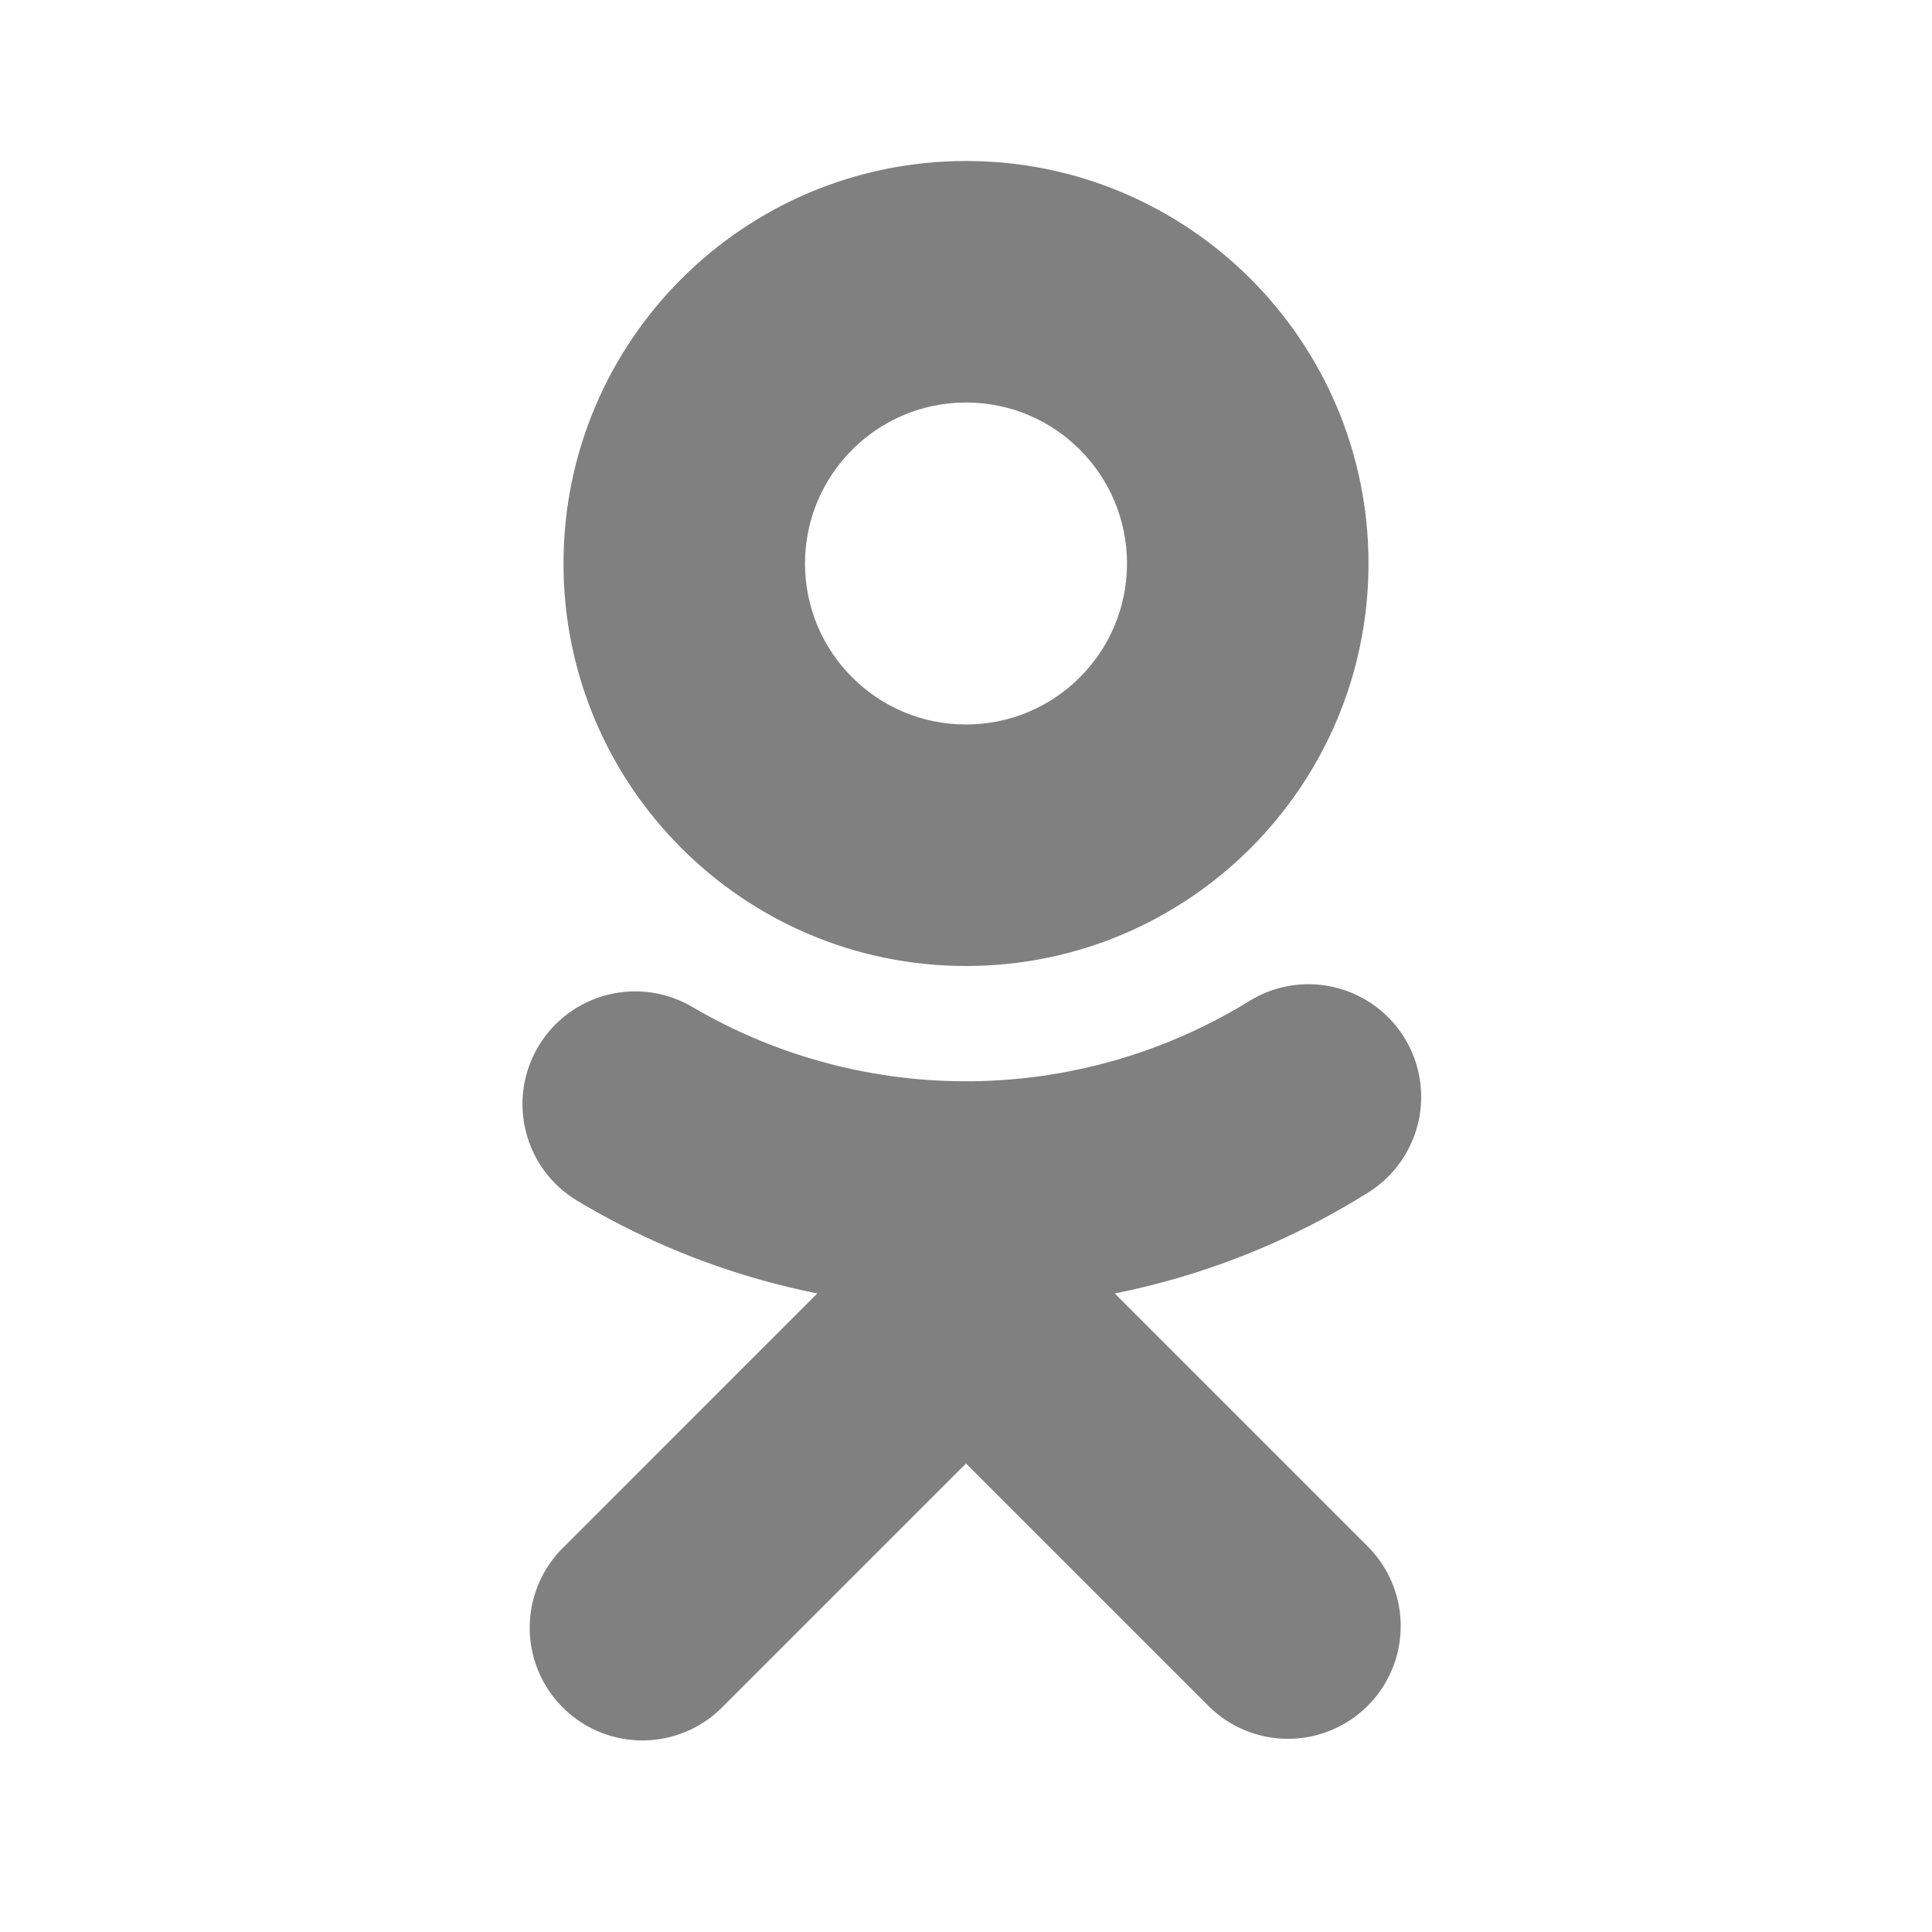
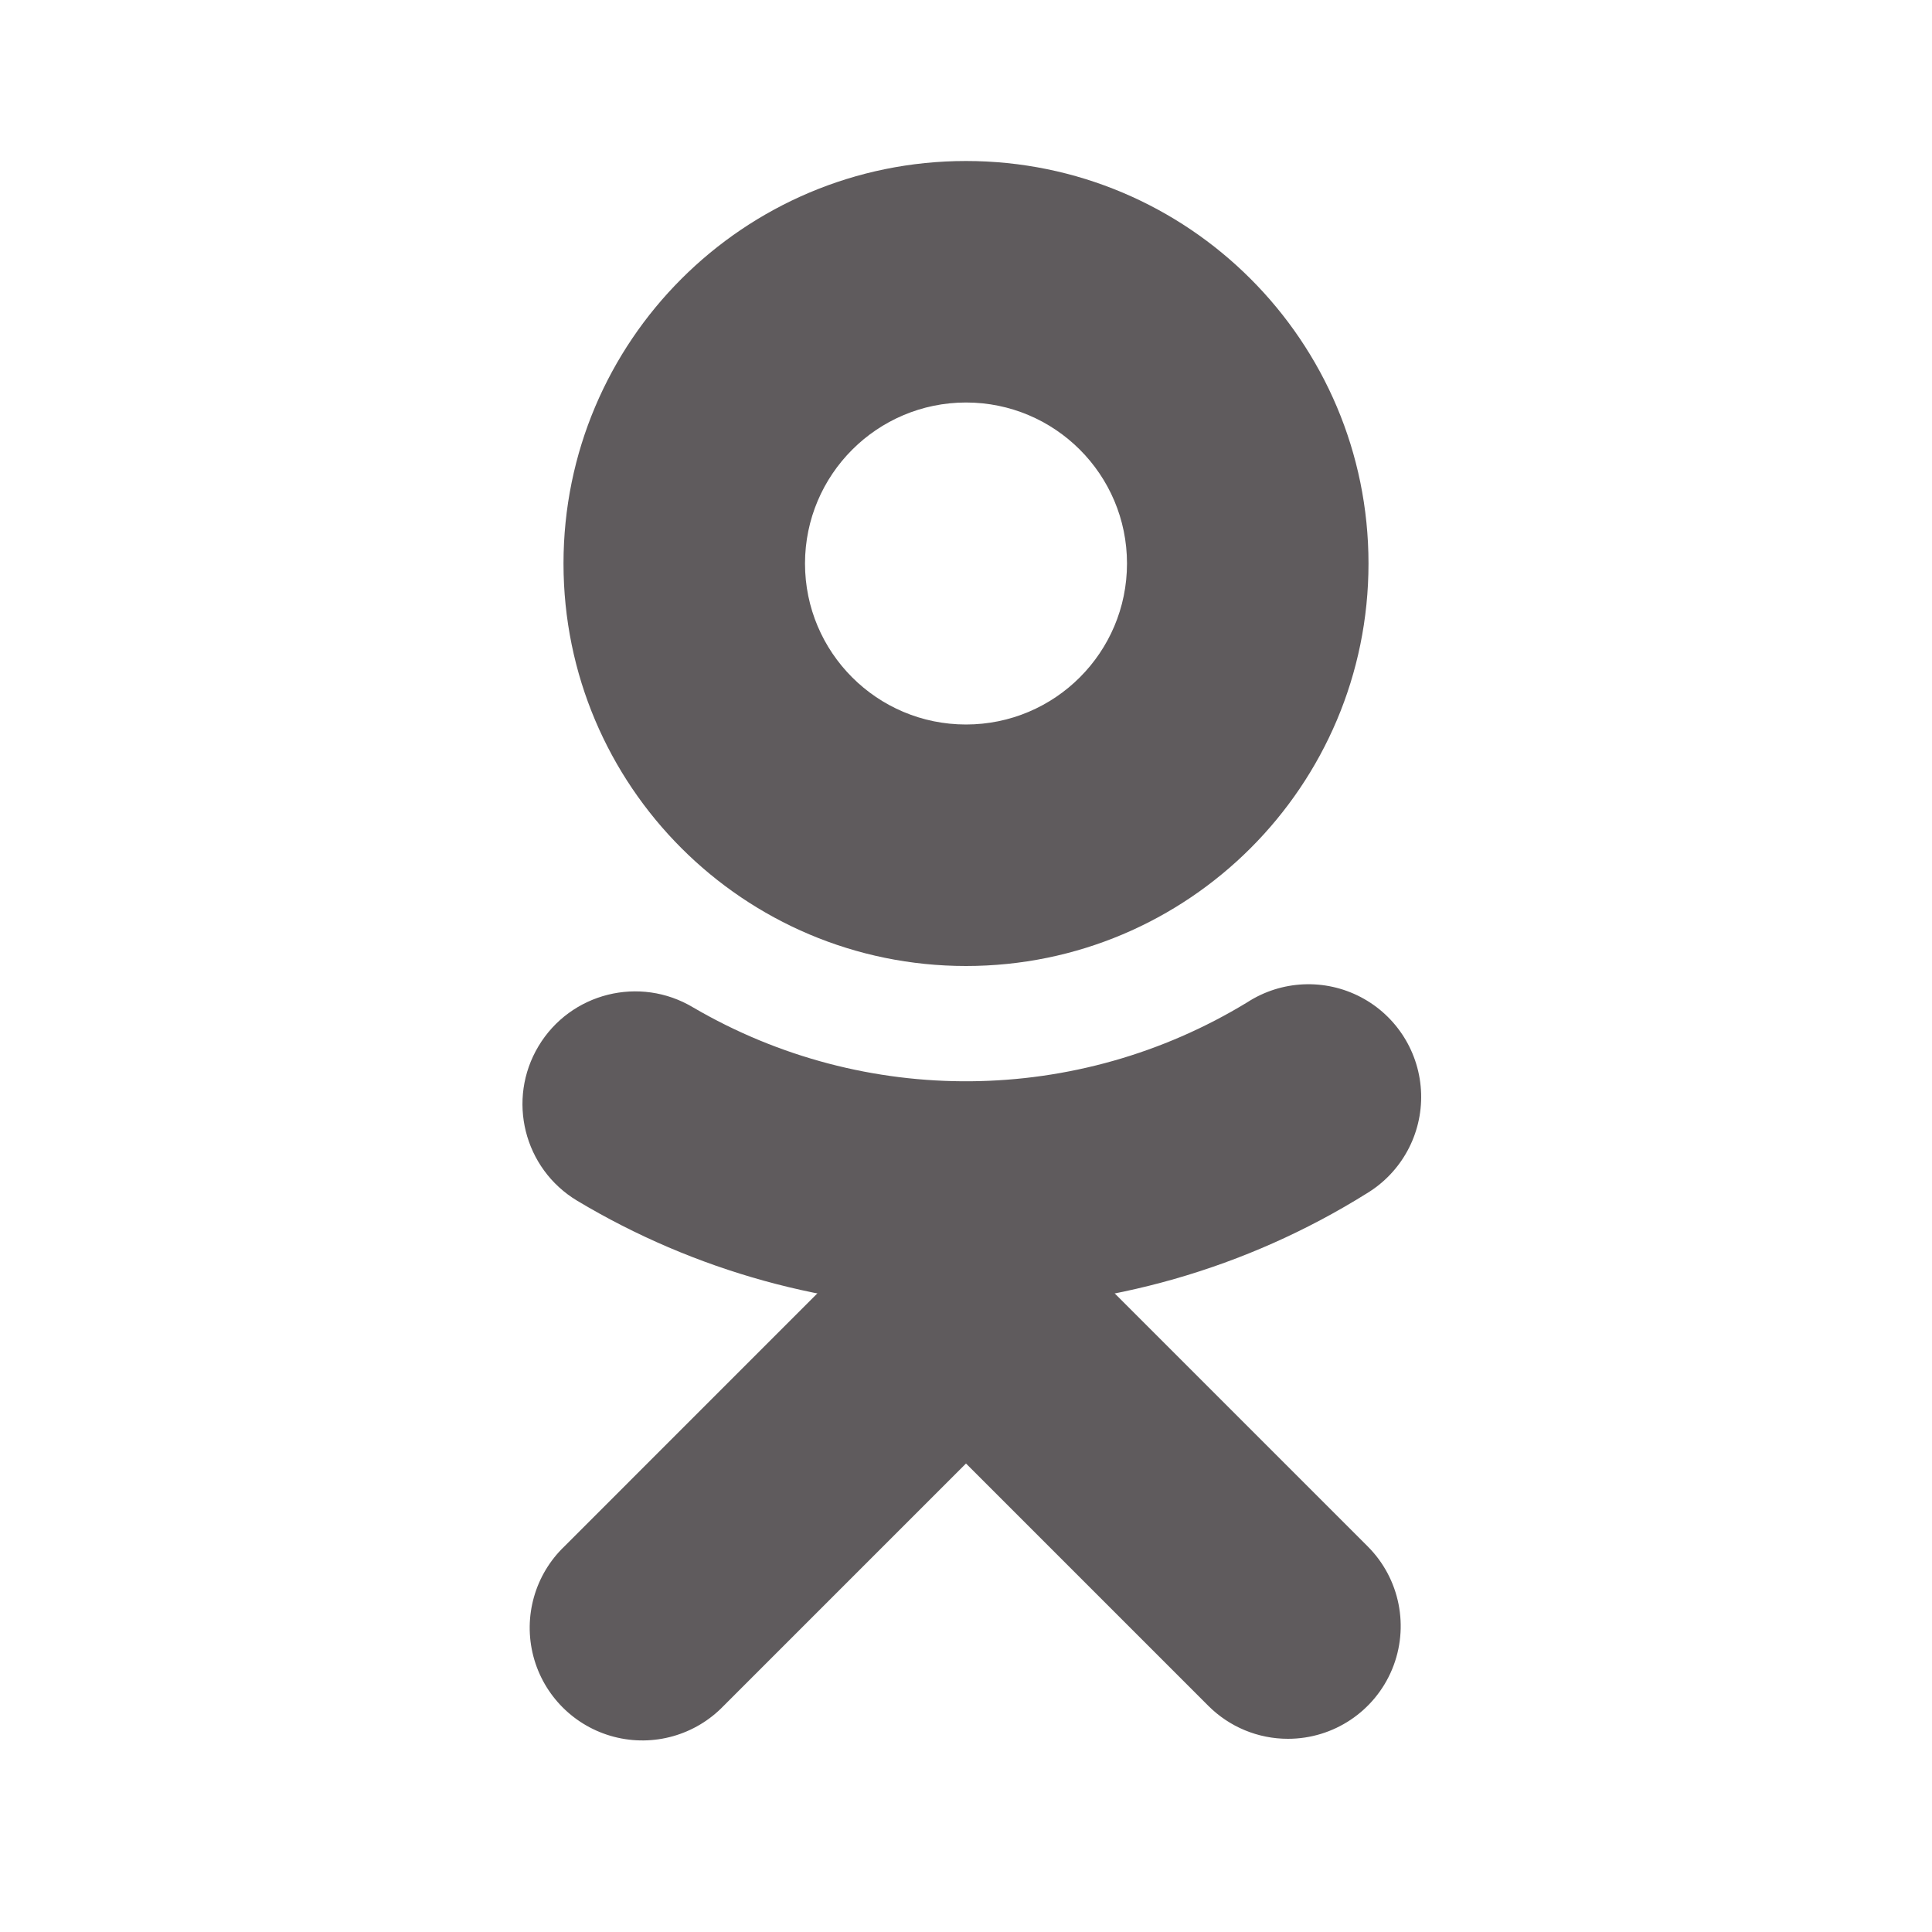
- <svg xmlns="http://www.w3.org/2000/svg" fill="#808080" data-name="Layer 45" height="32" id="Layer_45" viewBox="0 0 24 24" width="32">
-   <path d="M12,5a2,2,0,1,1-2,2,2.002,2.002,0,0,1,2-2m0-3a5,5,0,1,0,5,5,5,5,0,0,0-5-5Z" style="fill:#808080" />
-   <path d="M12,16.25a9.392,9.392,0,0,1-4.83-1.334,1.4,1.4,0,0,1,1.441-2.401,6.716,6.716,0,0,0,6.883-.064,1.4,1.4,0,1,1,1.484,2.374A9.378,9.378,0,0,1,12,16.25Z" style="fill:#808080" />
-   <path d="M16,21.6a1.396,1.396,0,0,1-.99-.41L12,18.18,8.99,21.19a1.4,1.4,0,1,1-1.98-1.979L12,14.22l4.99,4.99A1.4,1.4,0,0,1,16,21.6Z" style="fill:#808080" />
+ <svg xmlns="http://www.w3.org/2000/svg" fill="#5F5B5D" data-name="Layer 45" height="32" id="Layer_45" viewBox="0 0 24 24" width="32">
+   <path d="M12,5a2,2,0,1,1-2,2,2.002,2.002,0,0,1,2-2m0-3a5,5,0,1,0,5,5,5,5,0,0,0-5-5Z" style="fill:#5F5B5D" />
+   <path d="M12,16.25a9.392,9.392,0,0,1-4.83-1.334,1.4,1.4,0,0,1,1.441-2.401,6.716,6.716,0,0,0,6.883-.064,1.4,1.4,0,1,1,1.484,2.374A9.378,9.378,0,0,1,12,16.25Z" style="fill:#5F5B5D" />
+   <path d="M16,21.6a1.396,1.396,0,0,1-.99-.41L12,18.18,8.99,21.19a1.4,1.4,0,1,1-1.98-1.979L12,14.22l4.99,4.99A1.4,1.4,0,0,1,16,21.6Z" style="fill:#5F5B5D" />
</svg>
